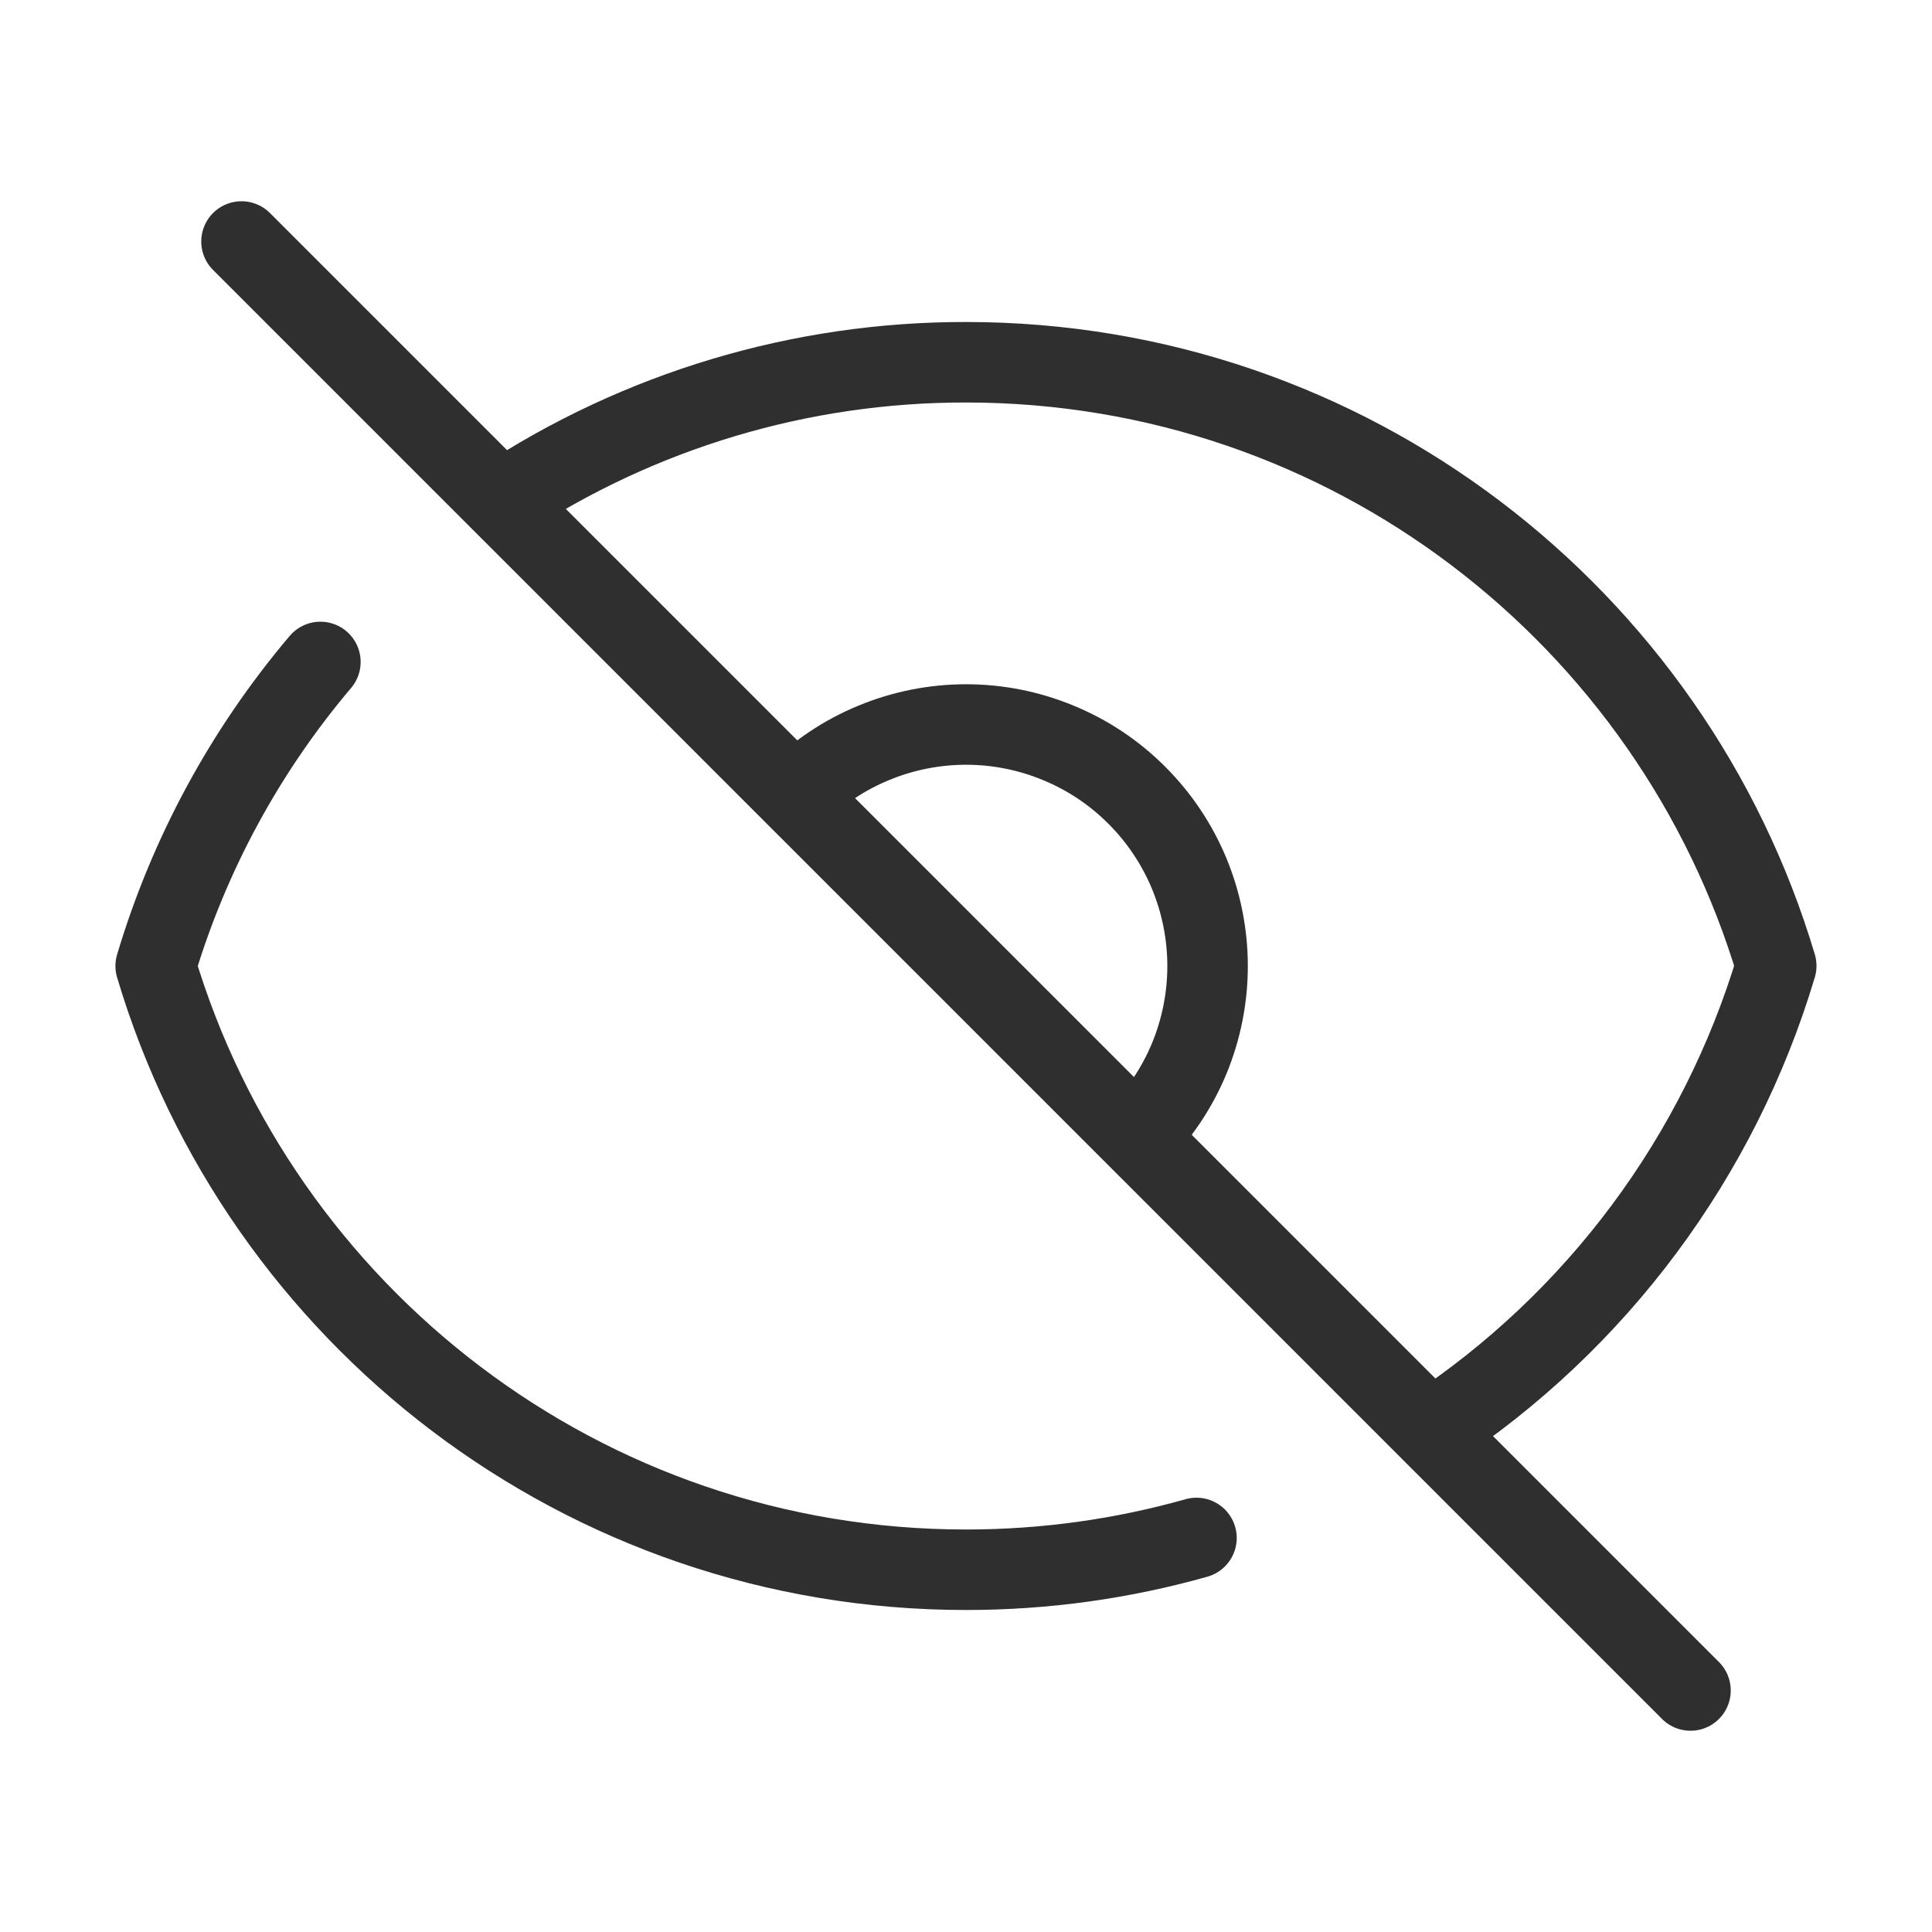
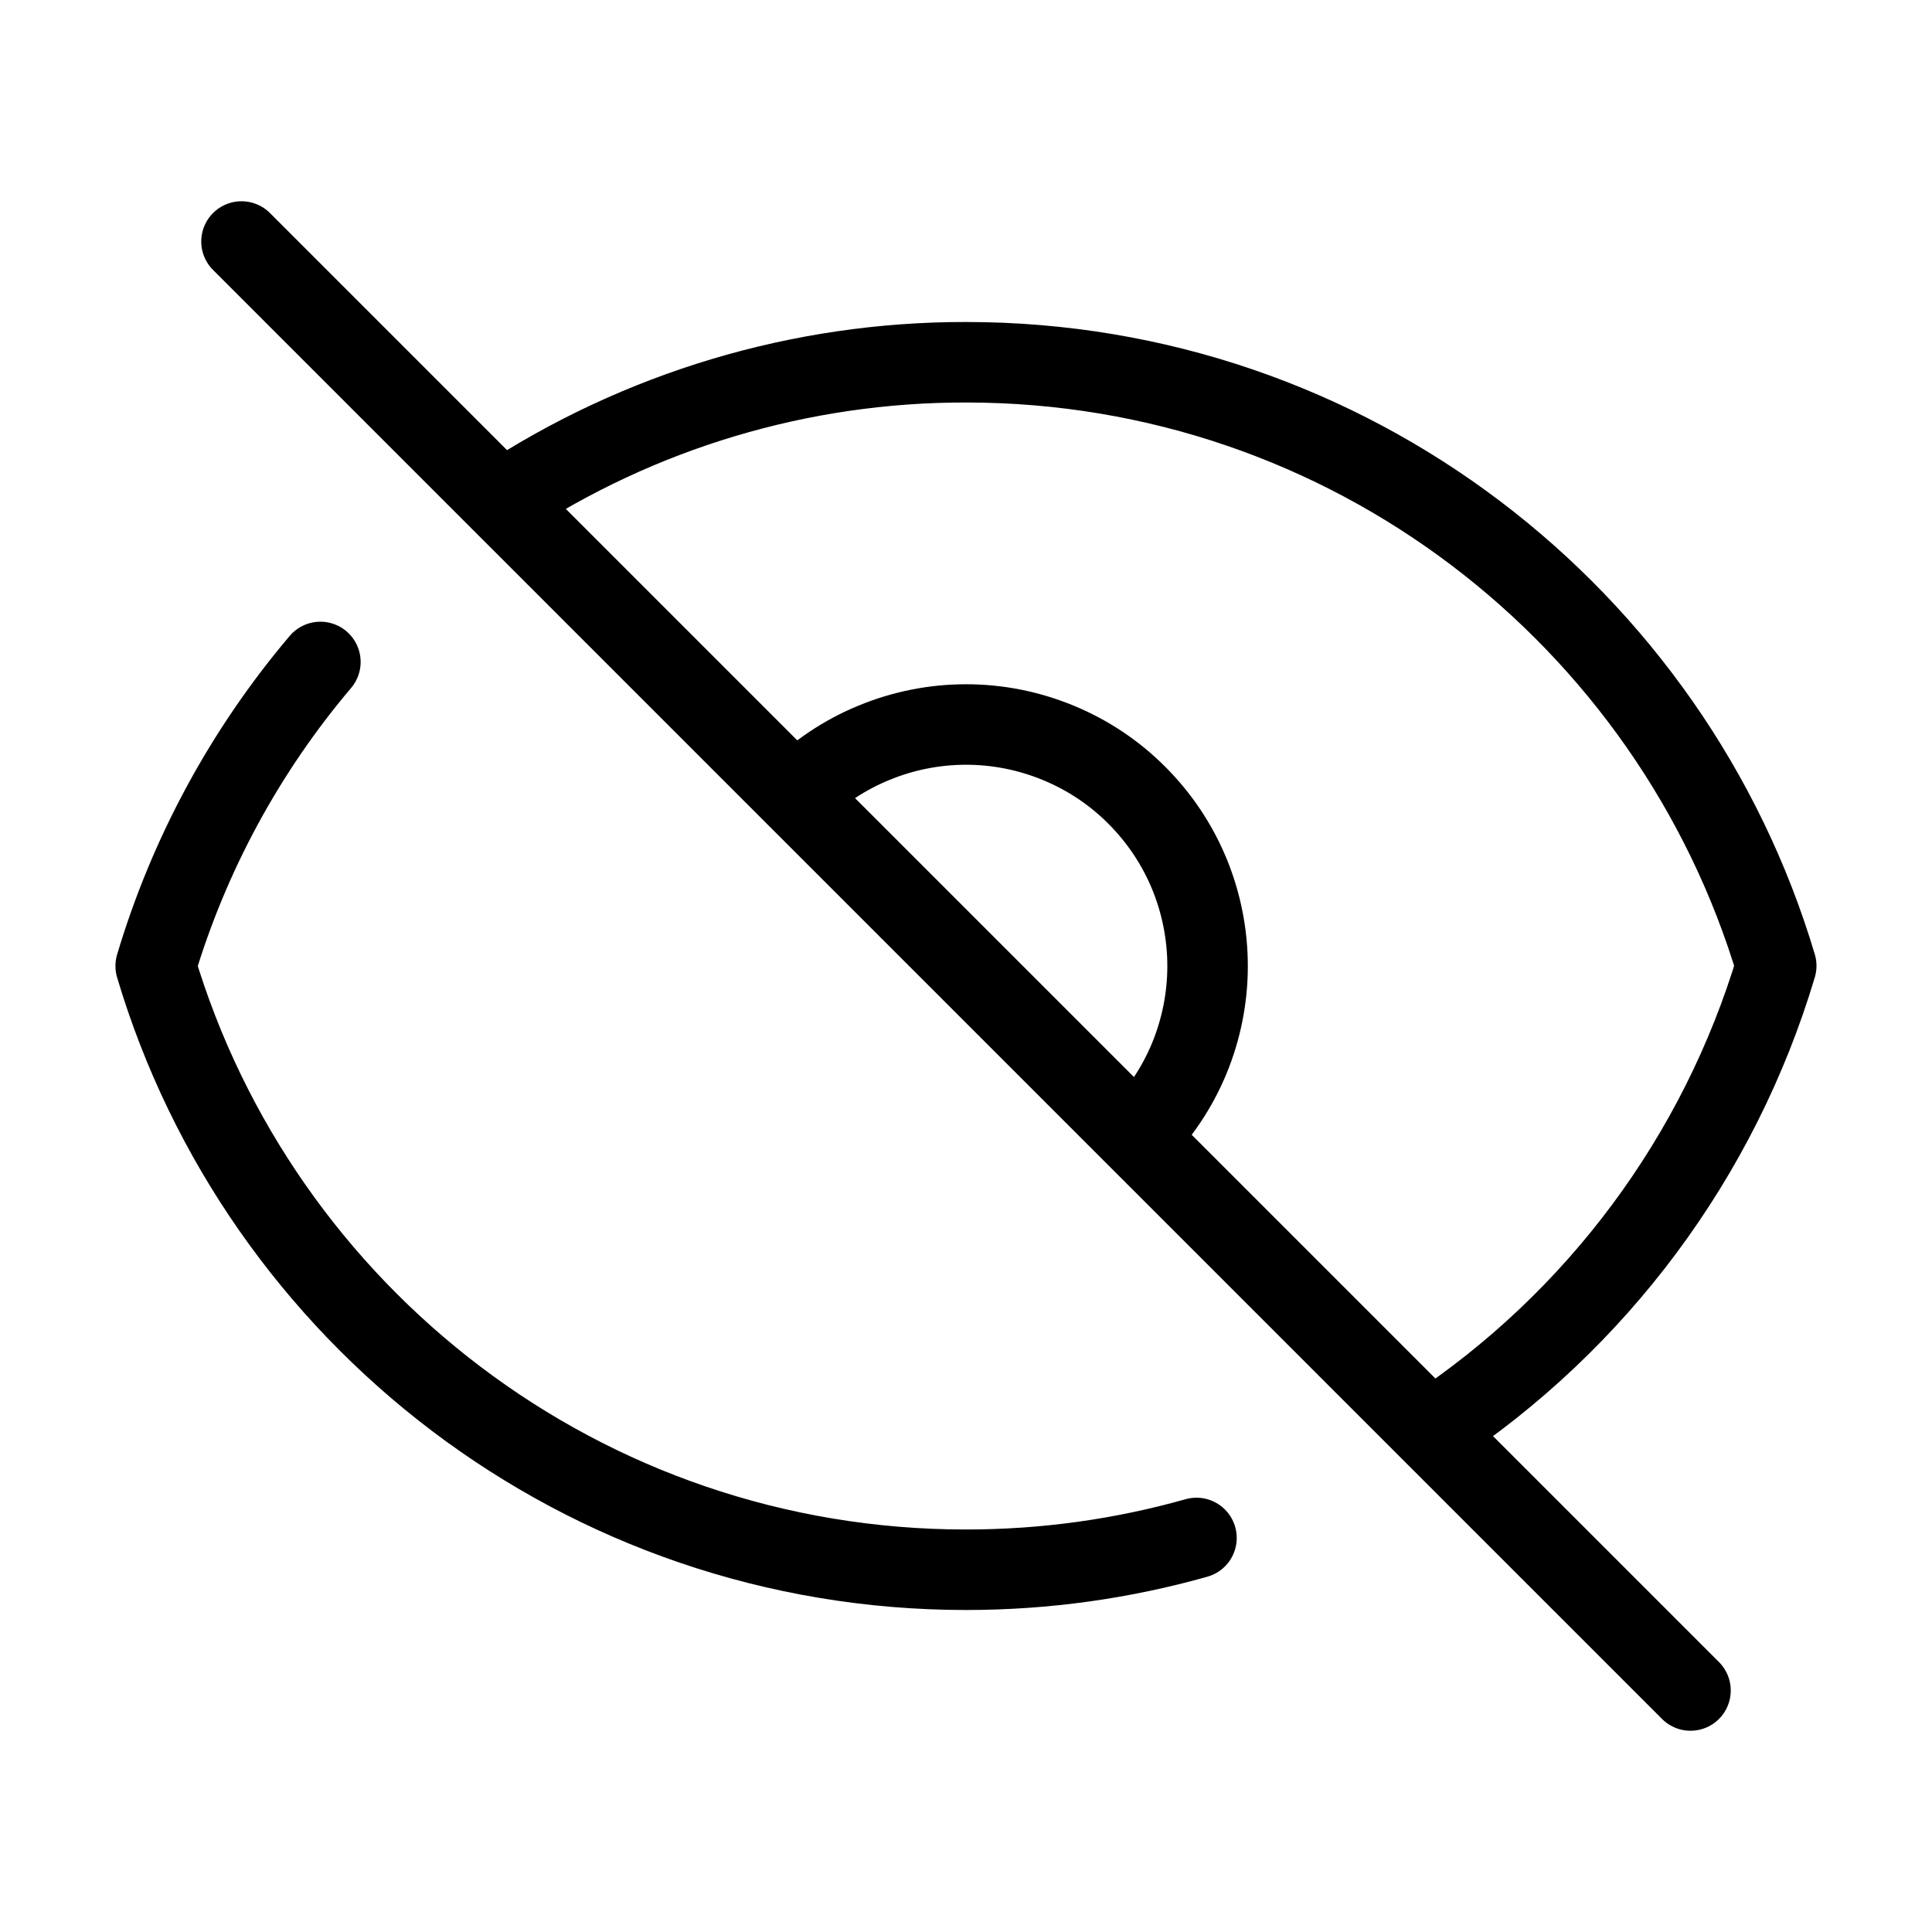
<svg xmlns="http://www.w3.org/2000/svg" width="24" height="24" viewBox="0 0 24 24" fill="none">
-   <path d="M3.98 8.223C3.045 9.327 2.348 10.613 1.934 12C3.226 16.338 7.244 19.5 12 19.5C12.993 19.5 13.953 19.362 14.863 19.105M6.228 6.228C7.941 5.098 9.948 4.497 12 4.5C16.756 4.5 20.773 7.662 22.065 11.998C21.357 14.367 19.837 16.412 17.772 17.772M6.228 6.228L3 3M6.228 6.228L9.878 9.878M17.772 17.772L21 21M17.772 17.772L14.122 14.122C14.401 13.843 14.622 13.513 14.773 13.149C14.923 12.785 15.001 12.395 15.001 12.001C15.001 11.607 14.923 11.216 14.773 10.852C14.622 10.488 14.401 10.158 14.122 9.879C13.844 9.6 13.513 9.379 13.149 9.229C12.785 9.078 12.395 9 12.001 9C11.607 9 11.216 9.078 10.852 9.229C10.488 9.379 10.158 9.6 9.879 9.879M14.121 14.121L9.88 9.88" stroke="#2F2F2F" stroke-linecap="round" stroke-linejoin="round" />
+   <path d="M3.98 8.223C3.045 9.327 2.348 10.613 1.934 12C3.226 16.338 7.244 19.5 12 19.5C12.993 19.5 13.953 19.362 14.863 19.105M6.228 6.228C7.941 5.098 9.948 4.497 12 4.5C16.756 4.5 20.773 7.662 22.065 11.998C21.357 14.367 19.837 16.412 17.772 17.772M6.228 6.228L3 3M6.228 6.228L9.878 9.878M17.772 17.772L21 21M17.772 17.772L14.122 14.122C14.401 13.843 14.622 13.513 14.773 13.149C14.923 12.785 15.001 12.395 15.001 12.001C15.001 11.607 14.923 11.216 14.773 10.852C14.622 10.488 14.401 10.158 14.122 9.879C13.844 9.6 13.513 9.379 13.149 9.229C12.785 9.078 12.395 9 12.001 9C11.607 9 11.216 9.078 10.852 9.229C10.488 9.379 10.158 9.6 9.879 9.879M14.121 14.121L9.88 9.88" stroke="currentColor" stroke-linecap="round" stroke-linejoin="round" />
</svg>
